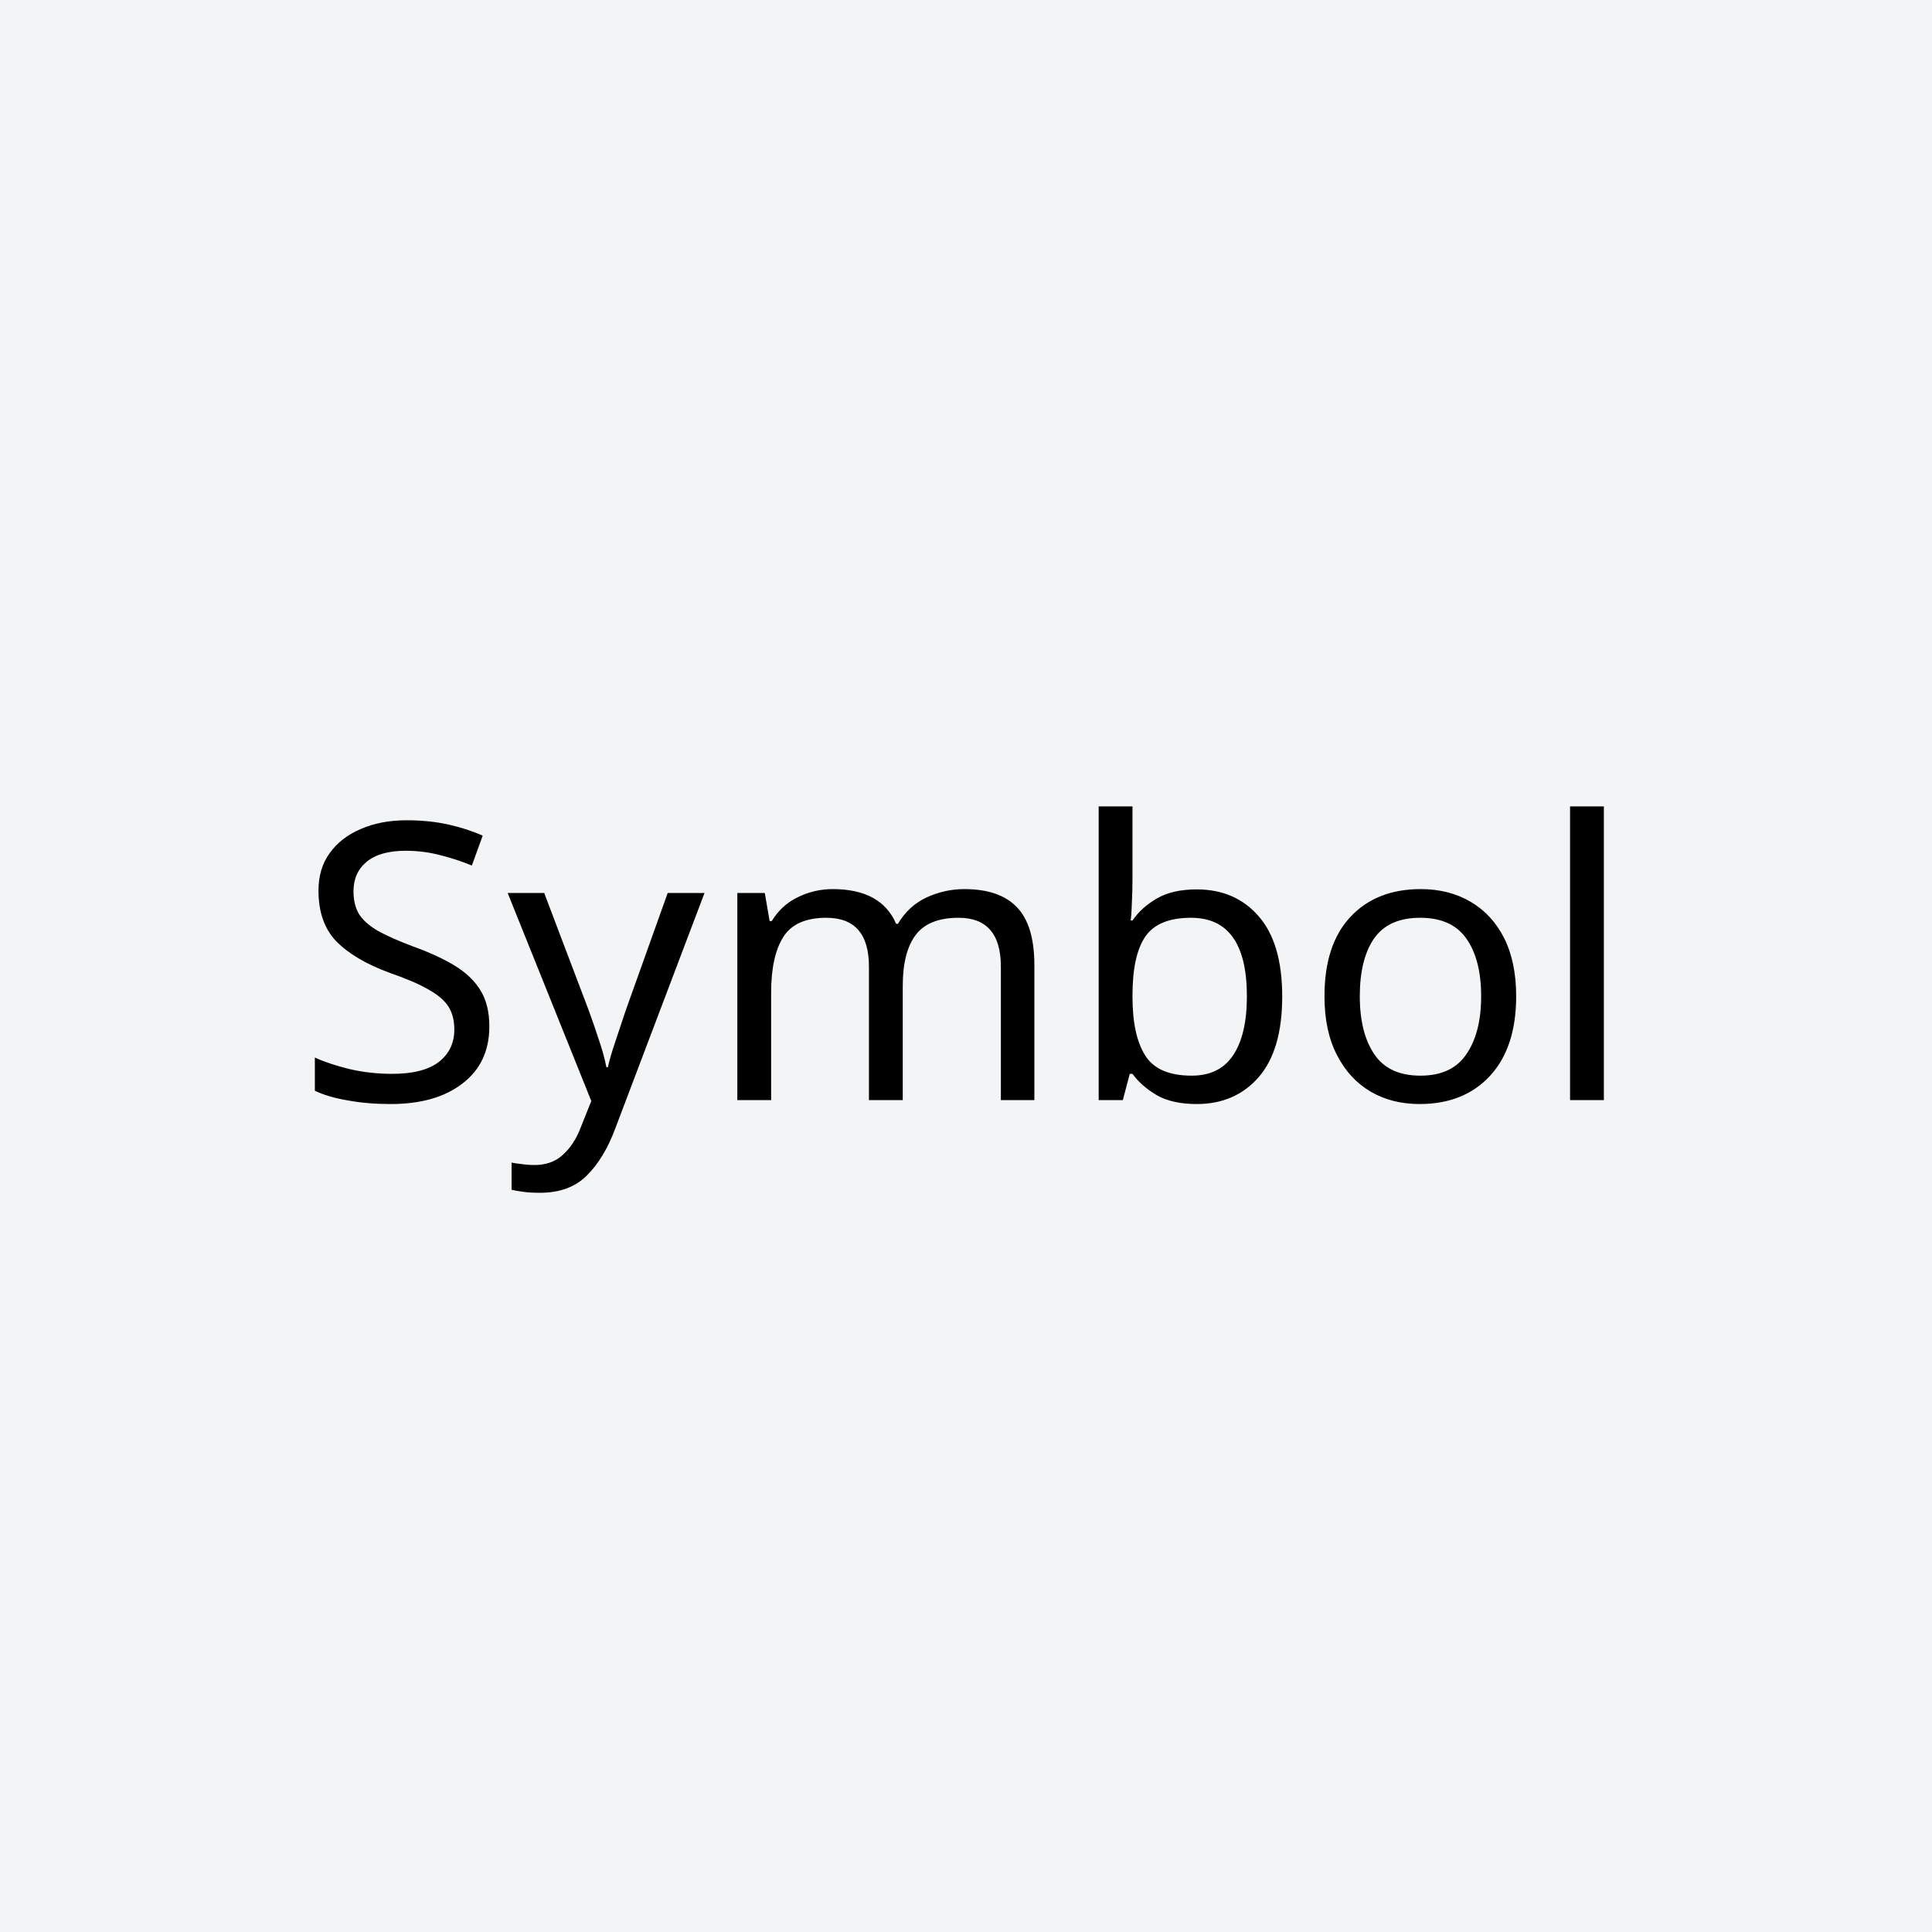
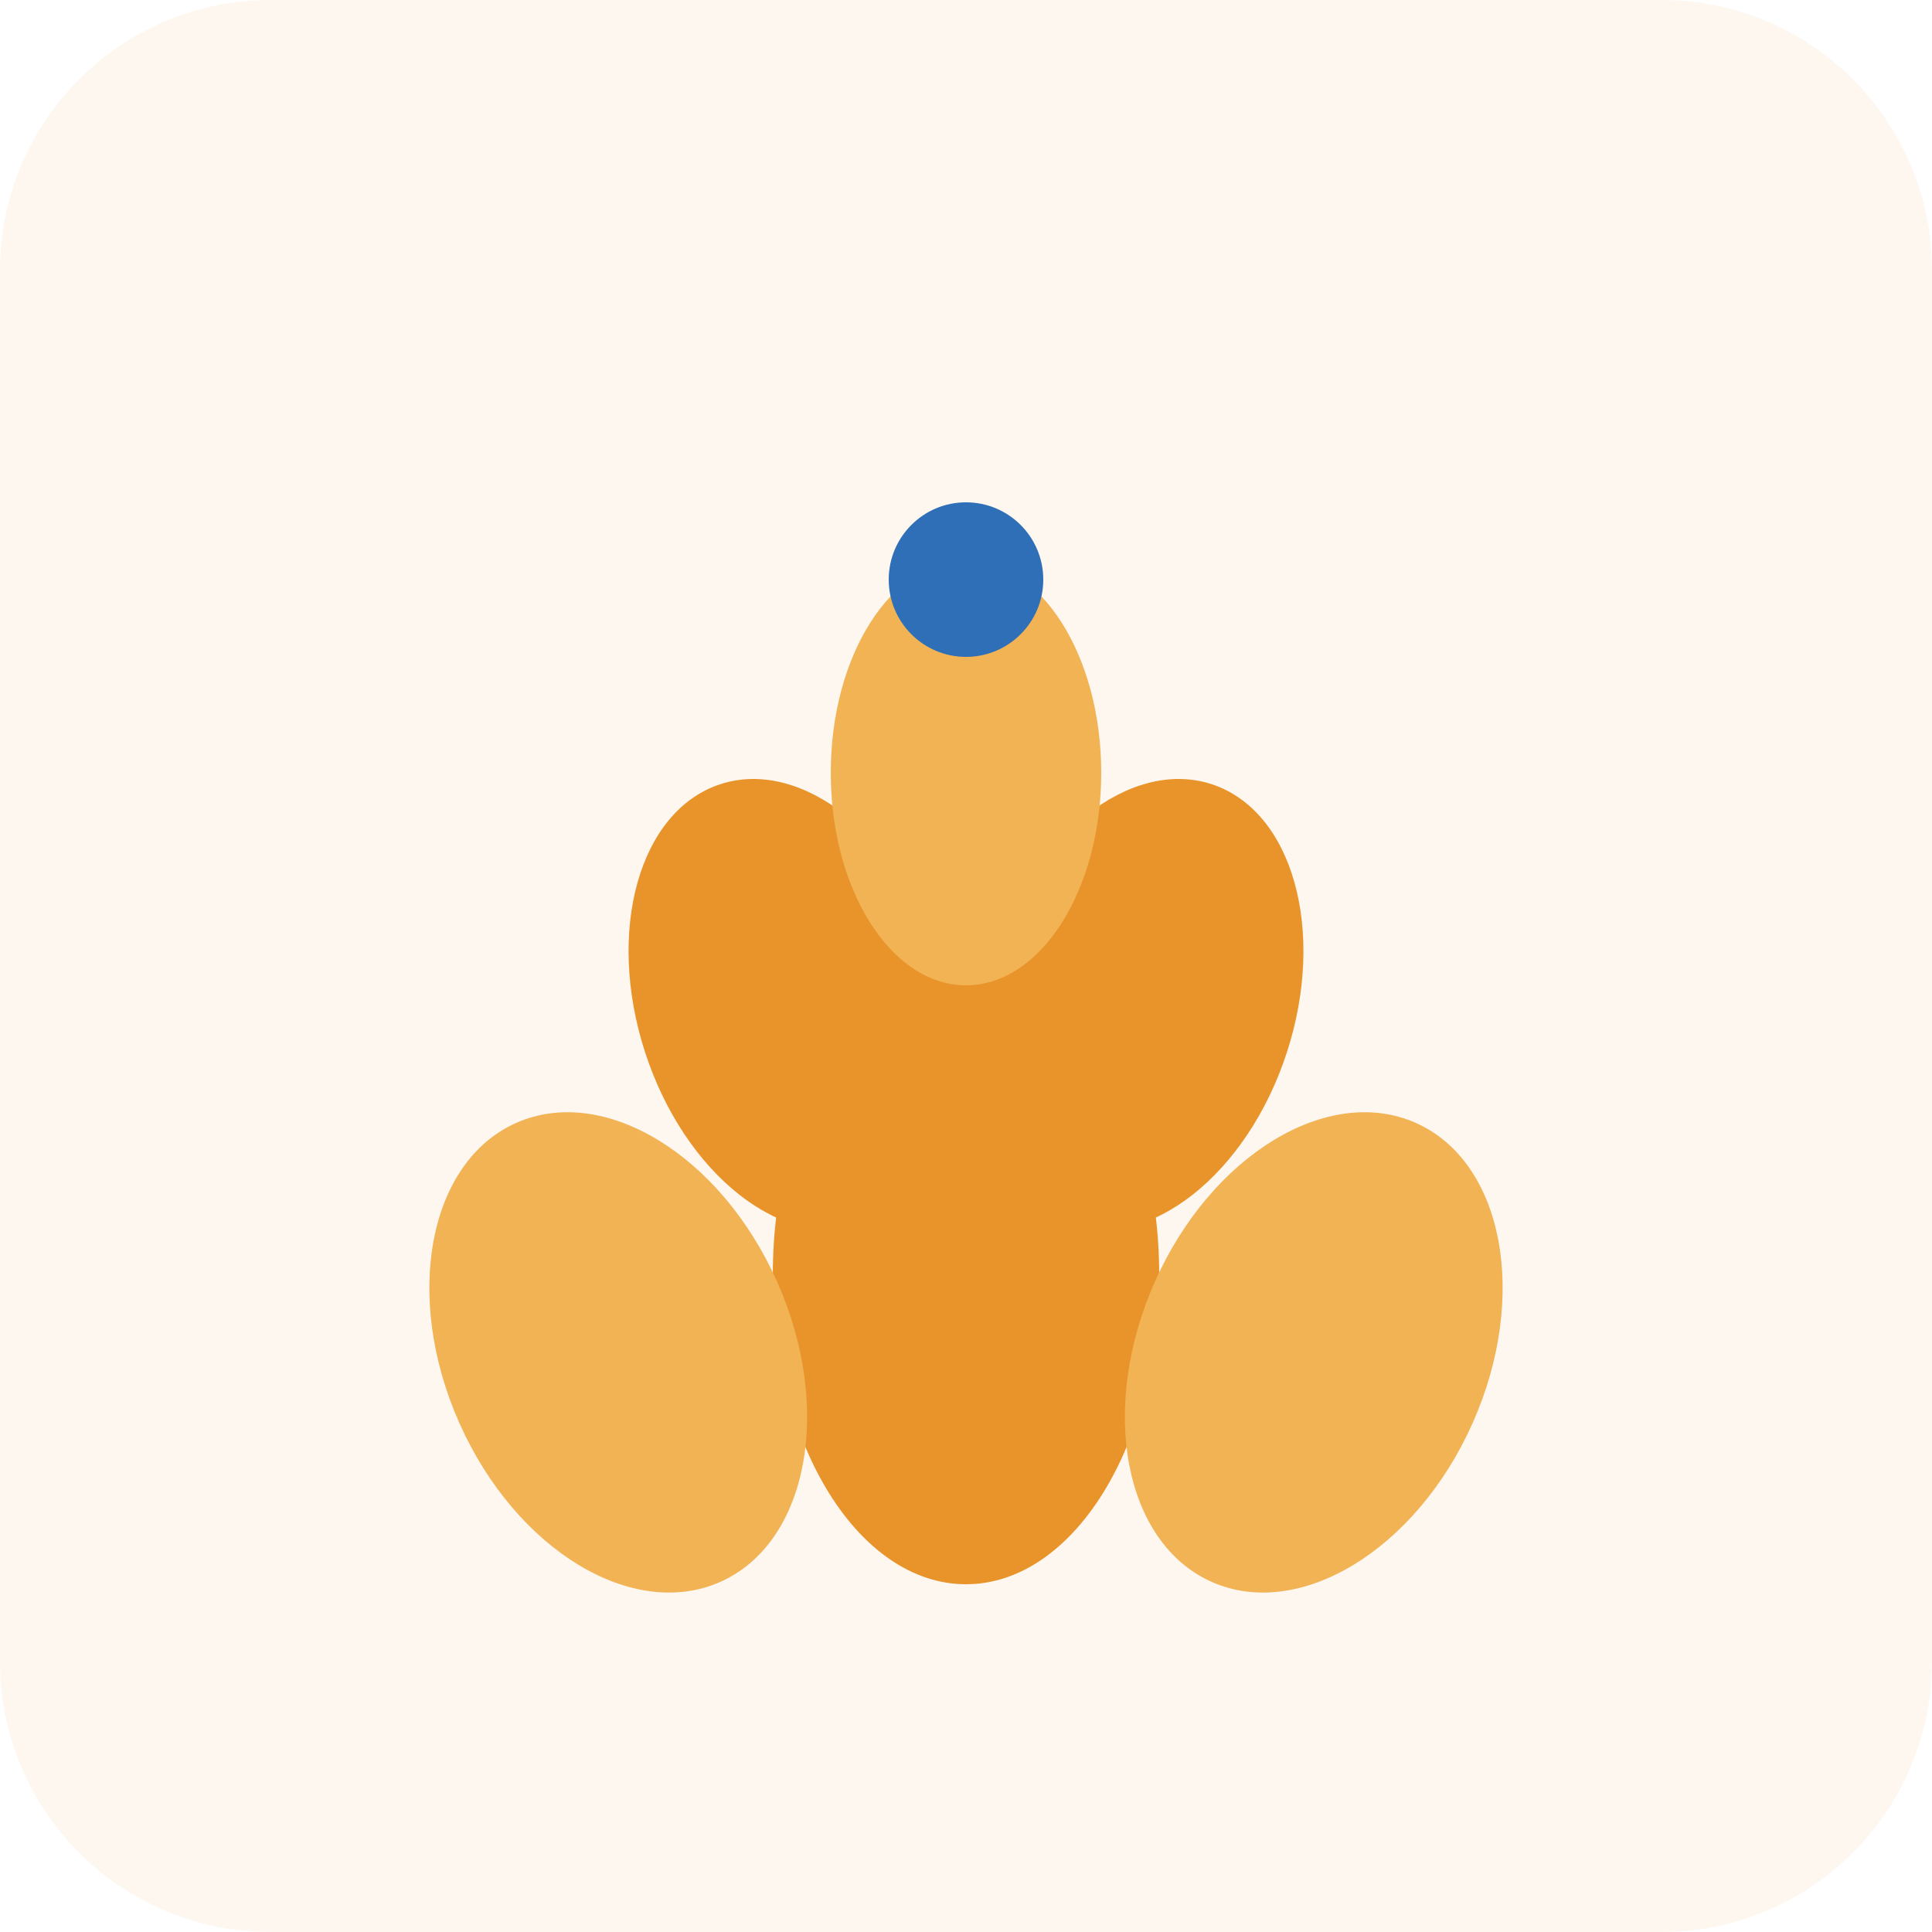
<svg xmlns="http://www.w3.org/2000/svg" width="100" height="100">
-   <rect width="100" height="100" fill="#f3f4f6" />
-   <text x="50%" y="50%" dominant-baseline="middle" text-anchor="middle" font-family="sans-serif" font-size="20">Symbol</text>
+   <rect width="100" height="100" rx="14" fill="#FDF7F0" />
+   <g>
+     <ellipse cx="50" cy="66" rx="10" ry="16" fill="#E9942A" />
+     <ellipse cx="32" cy="70" rx="9" ry="13" fill="#F2B355" transform="rotate(-24 32 70)" />
+     <ellipse cx="68" cy="70" rx="9" ry="13" fill="#F2B355" transform="rotate(24 68 70)" />
+     <ellipse cx="41" cy="52" rx="8" ry="12" fill="#E9942A" transform="rotate(-18 41 52)" />
+     <ellipse cx="59" cy="52" rx="8" ry="12" fill="#E9942A" transform="rotate(18 59 52)" />
+     <ellipse cx="50" cy="40" rx="7" ry="11" fill="#F2B355" />
+   </g>
+   <circle cx="50" cy="30" r="4" fill="#2E6FB7" />
</svg>
